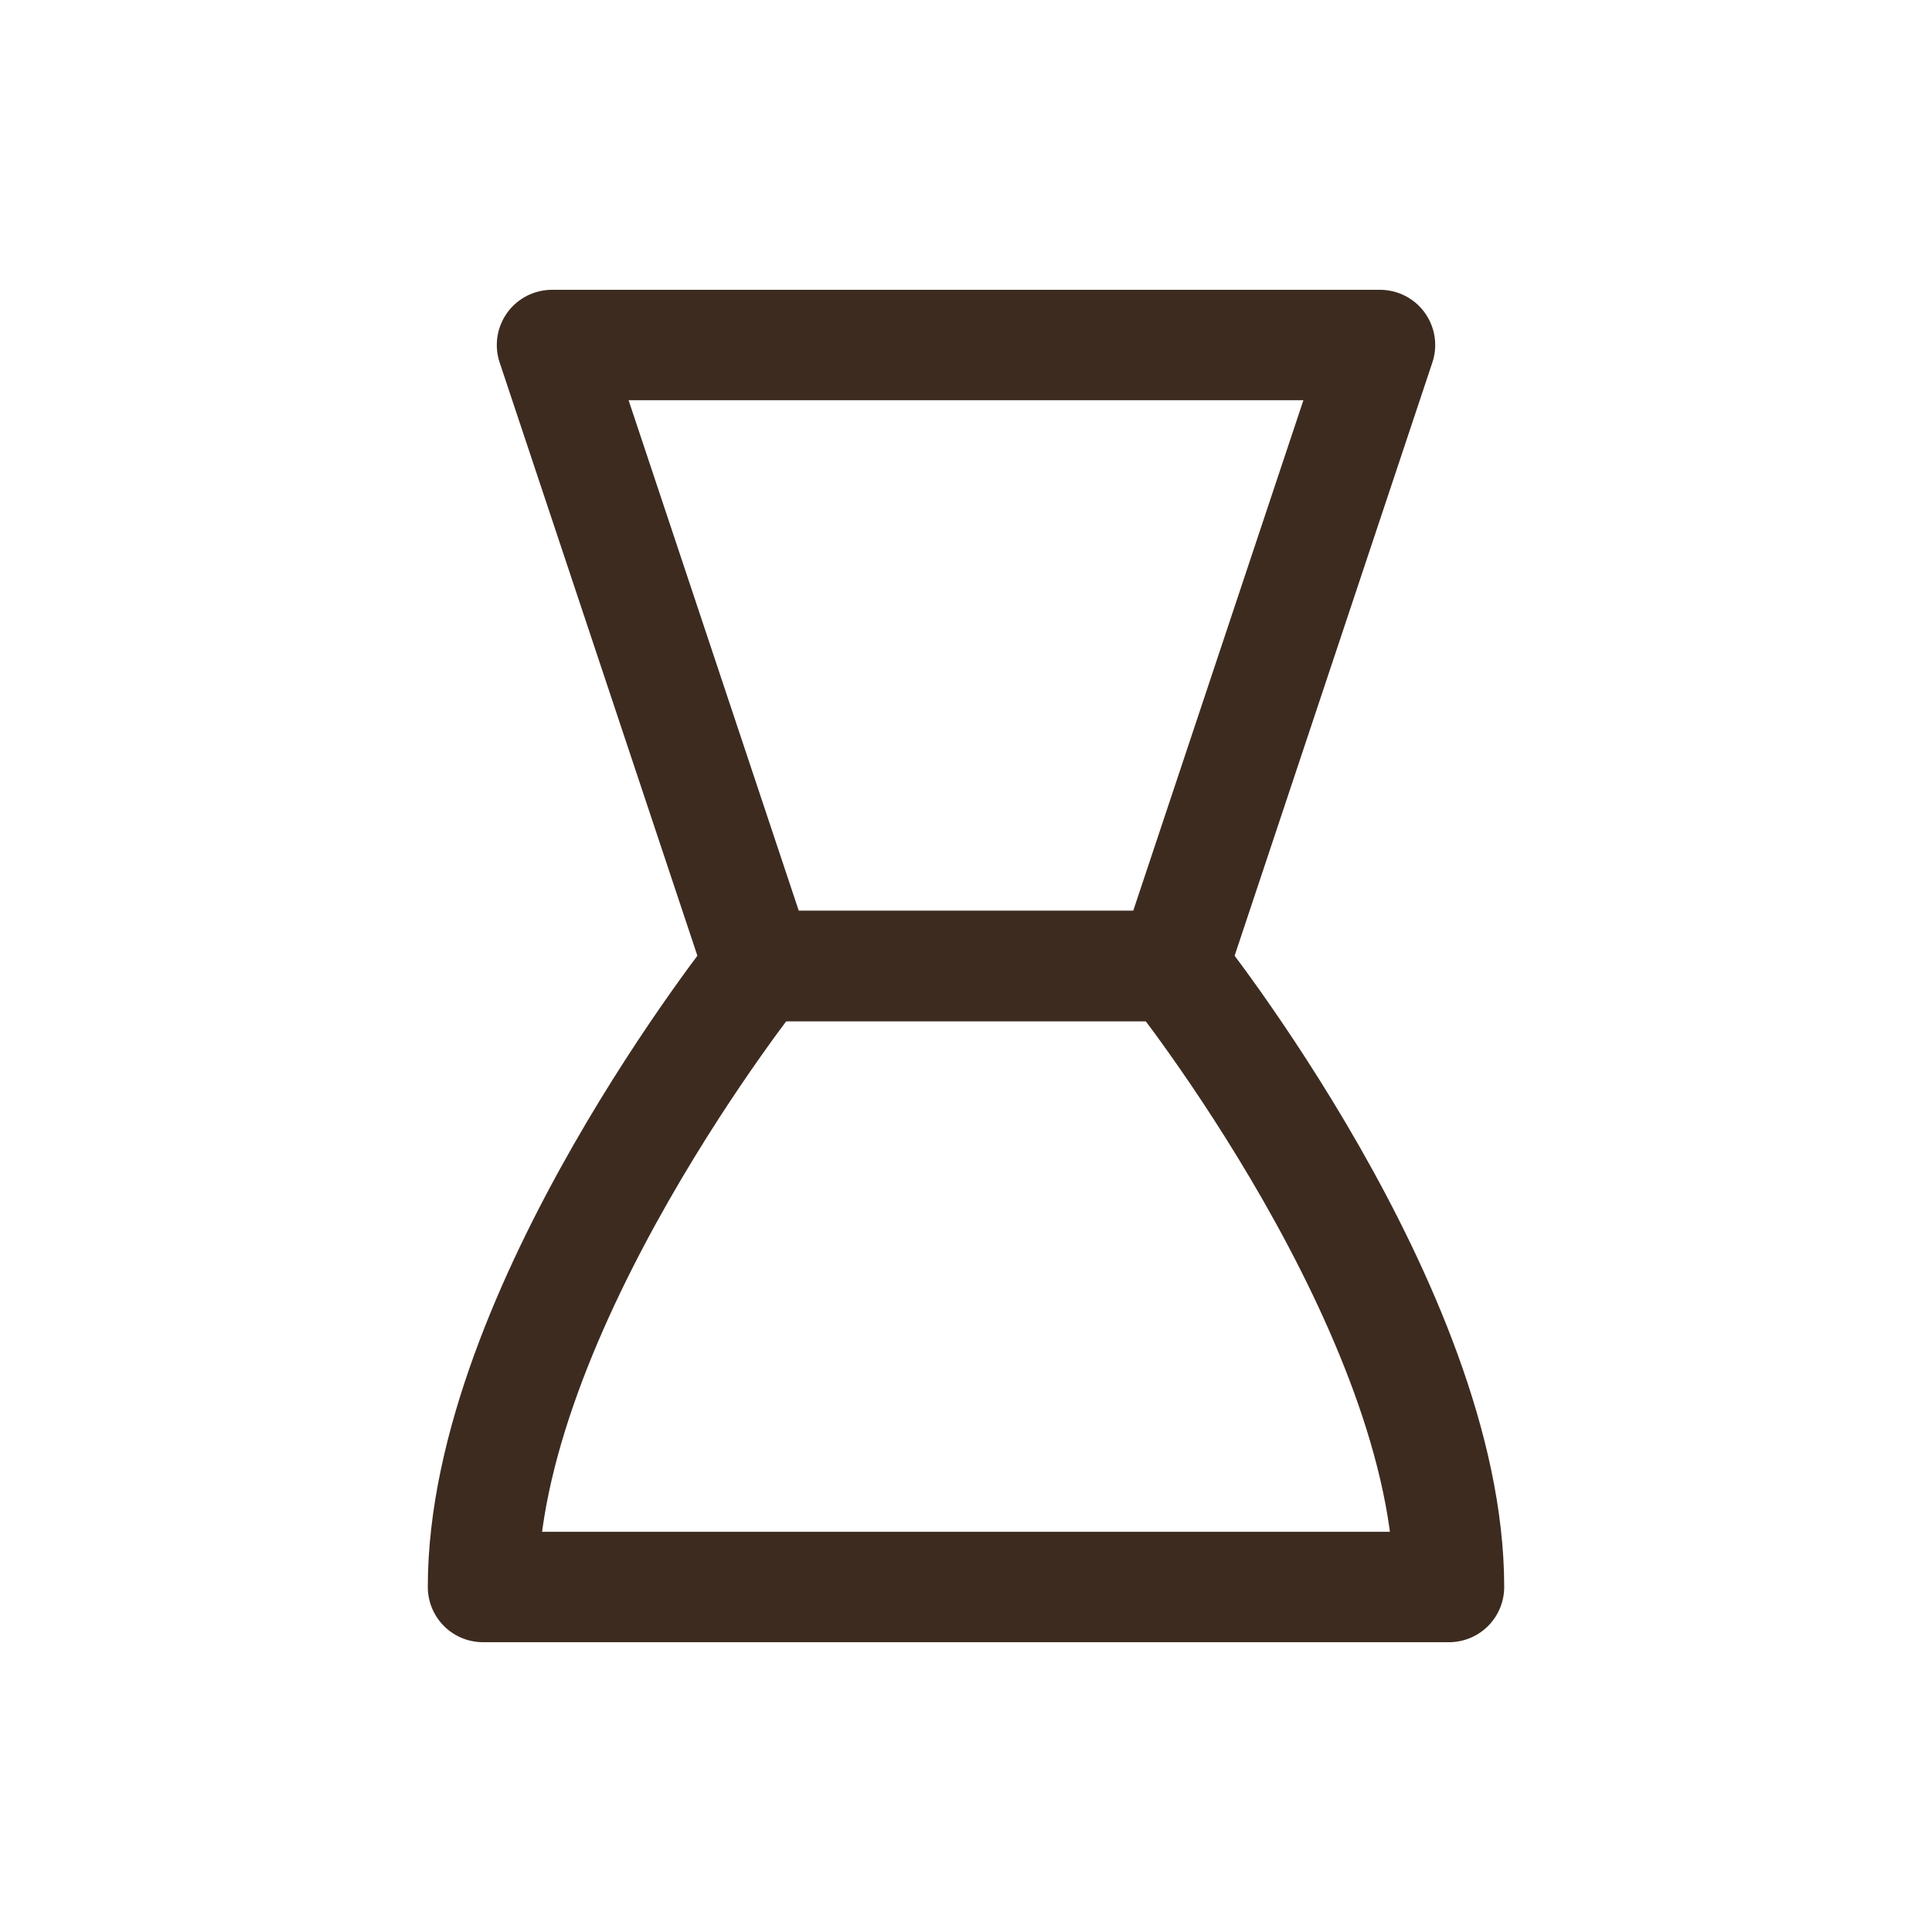
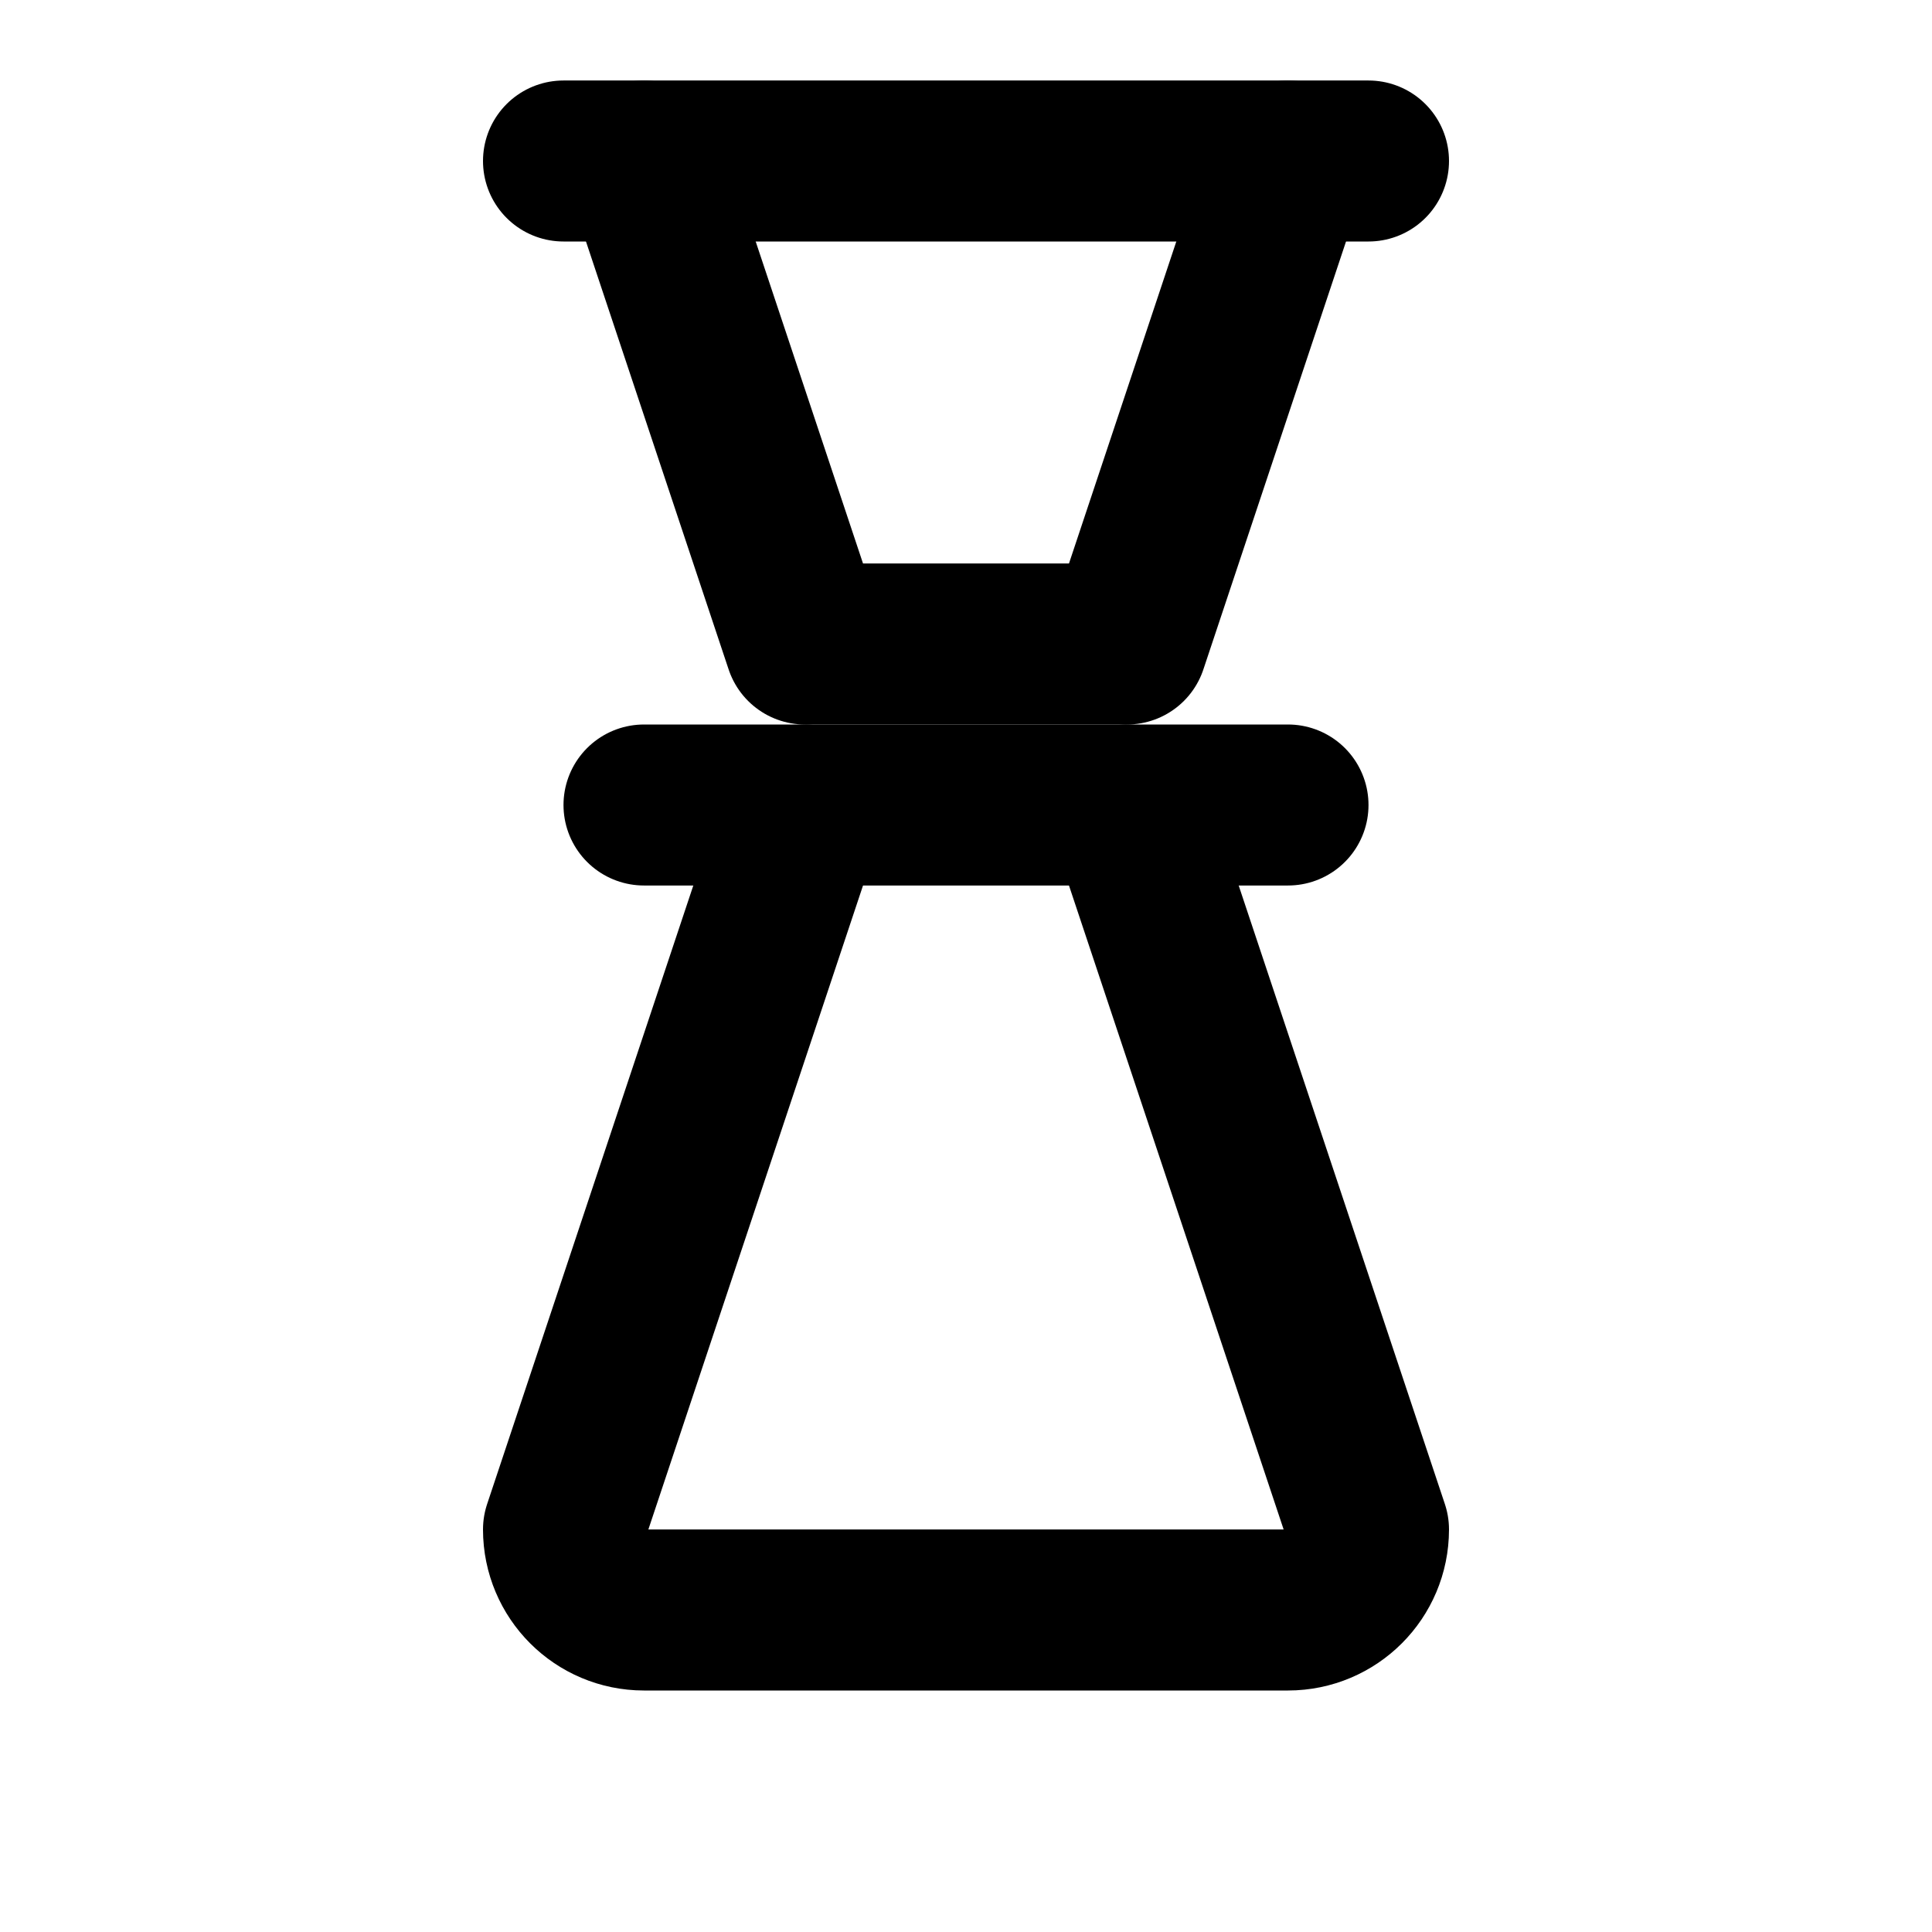
- <svg xmlns="http://www.w3.org/2000/svg" viewBox="0 0 28 28" width="28" height="28" fill="none" stroke="#3D2B1F" stroke-width="1.6" stroke-linecap="round" stroke-linejoin="round">
-   <path d="M8 5h12l-3 9H11Z" />
-   <path d="M11 14h6c0 0 4 5 4 9H7c0-4 4-9 4-9Z" />
+ <svg xmlns="http://www.w3.org/2000/svg" width="24" height="24" viewBox="0 0 24 24" fill="none" stroke="currentColor" stroke-width="2" stroke-linecap="round" stroke-linejoin="round">
+   <path d="M7 2h10" />
+   <path d="M8 2l2 6h4l2-6" />
+   <line x1="8" y1="10" x2="16" y2="10" />
+   <path d="M10 10l-3 9a1 1 0 0 0 1 1h8a1 1 0 0 0 1-1l-3-9" />
</svg>
